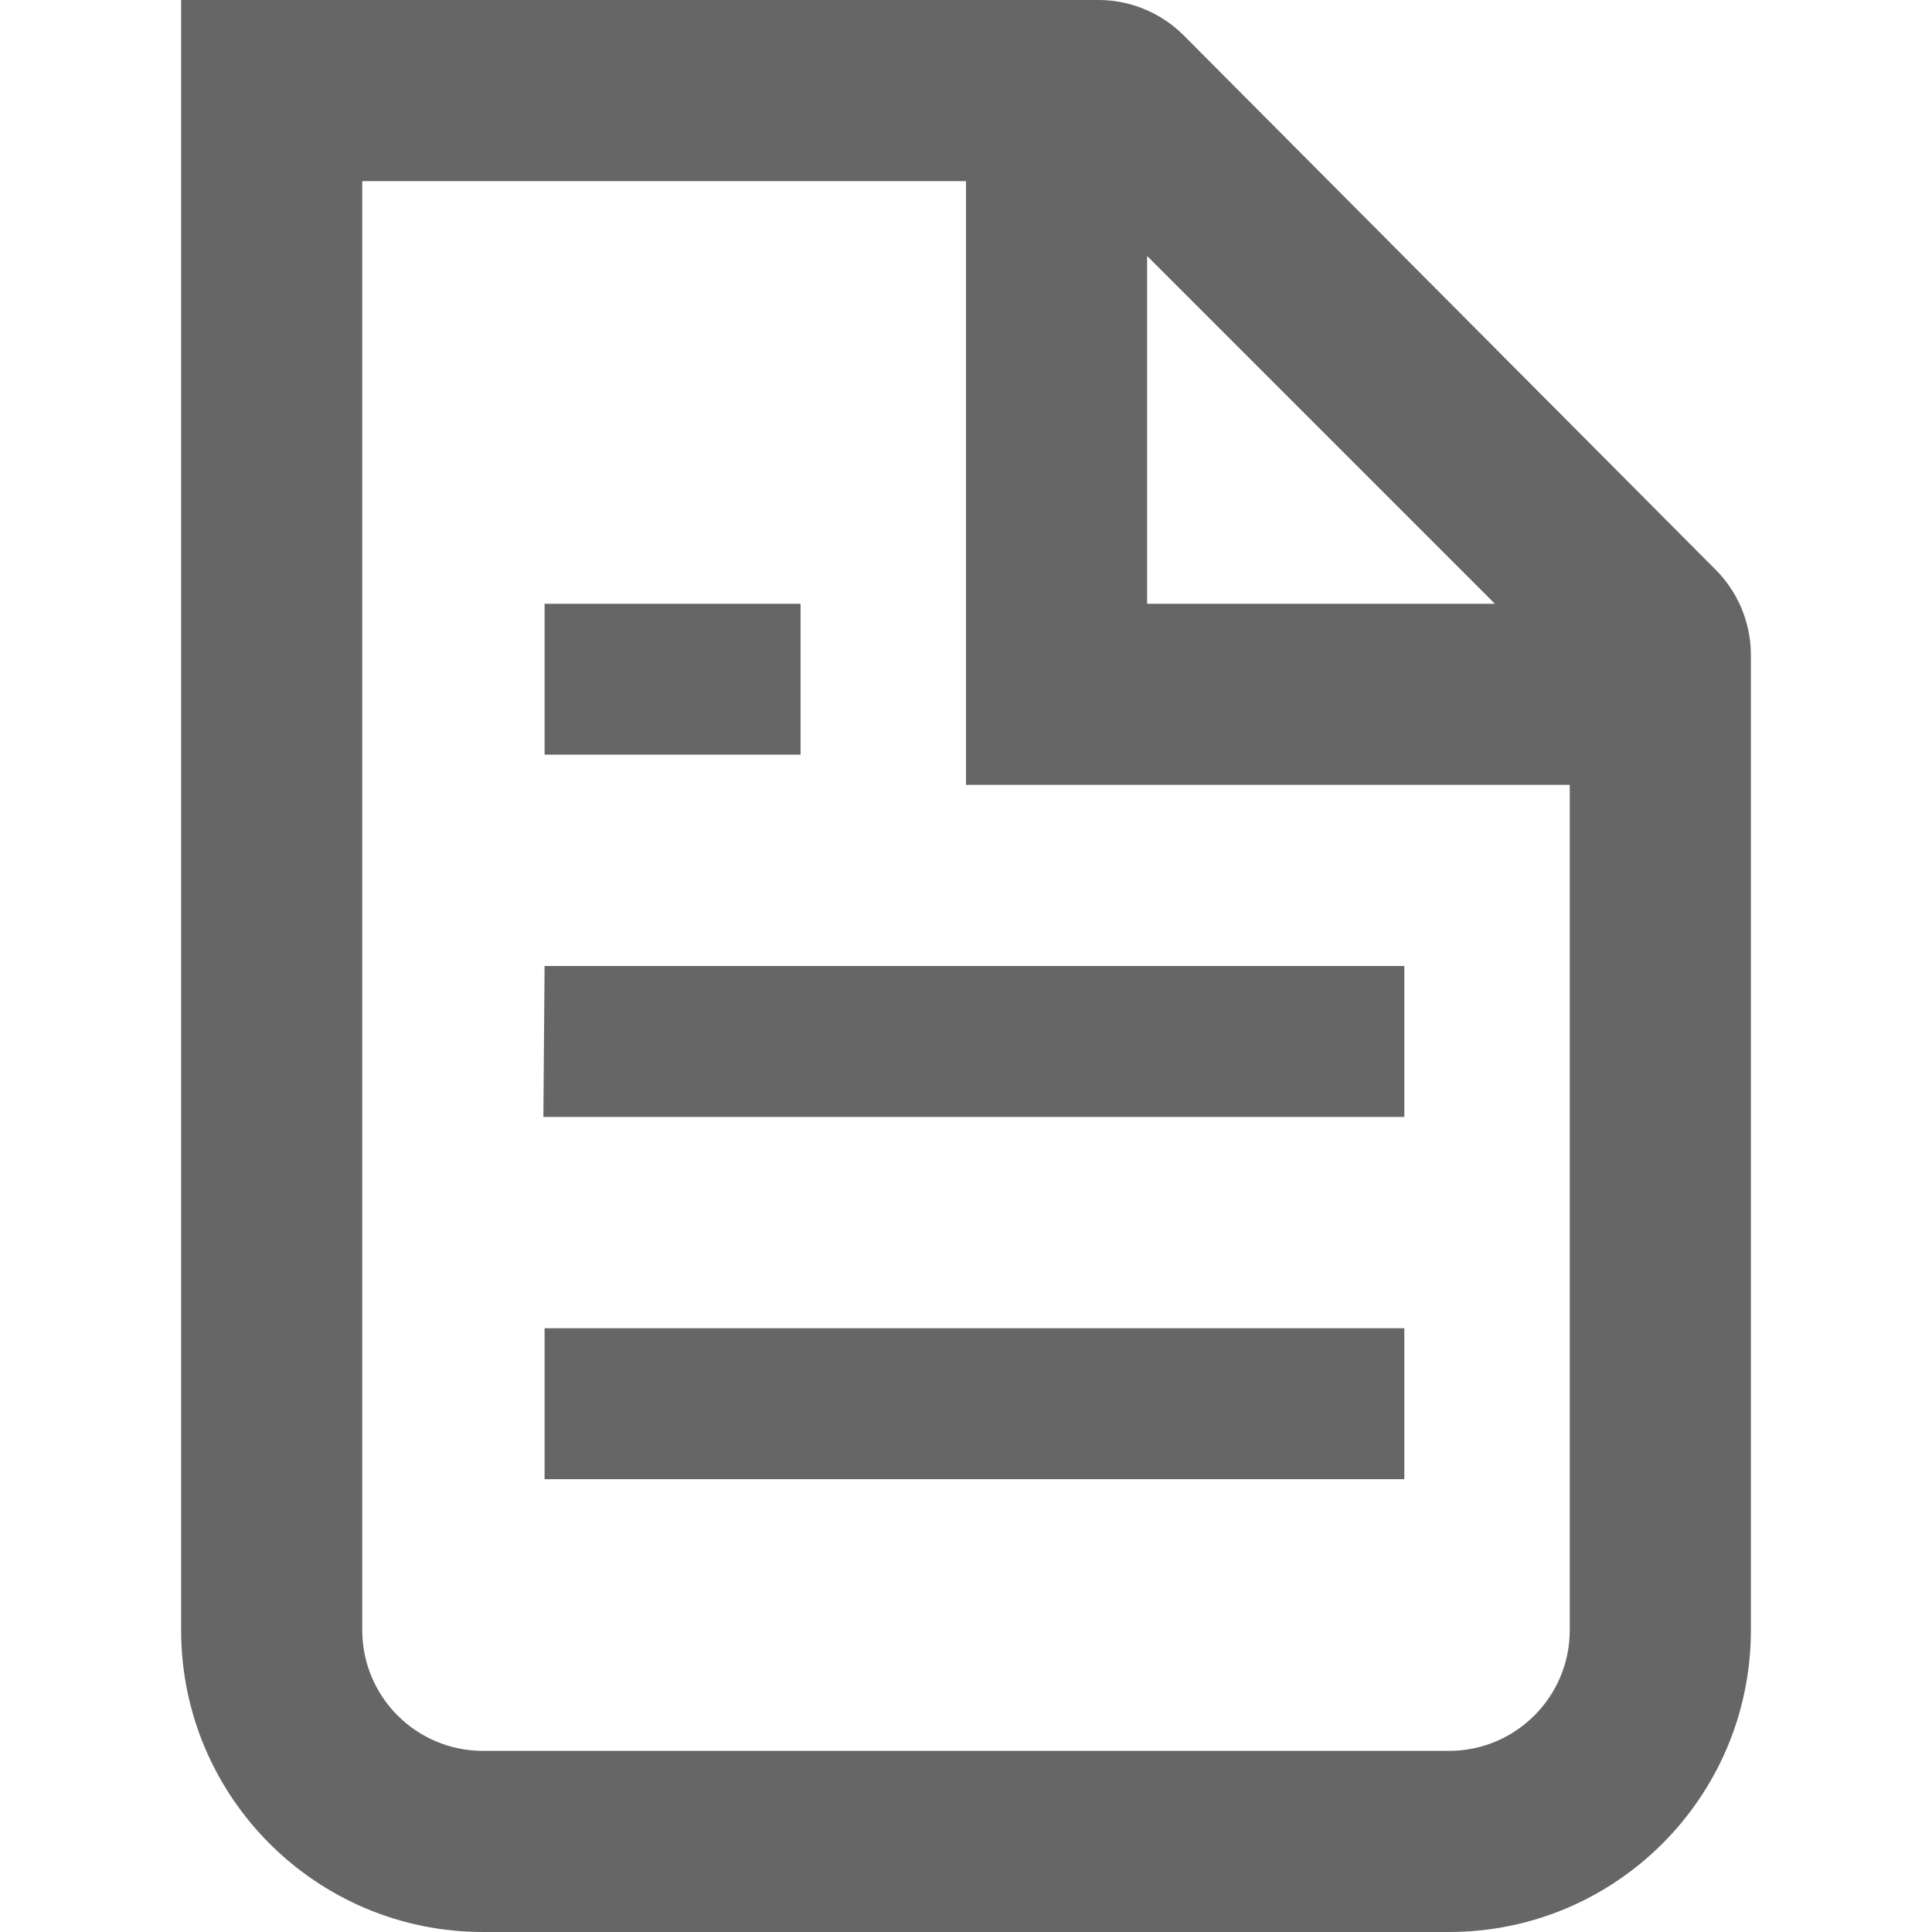
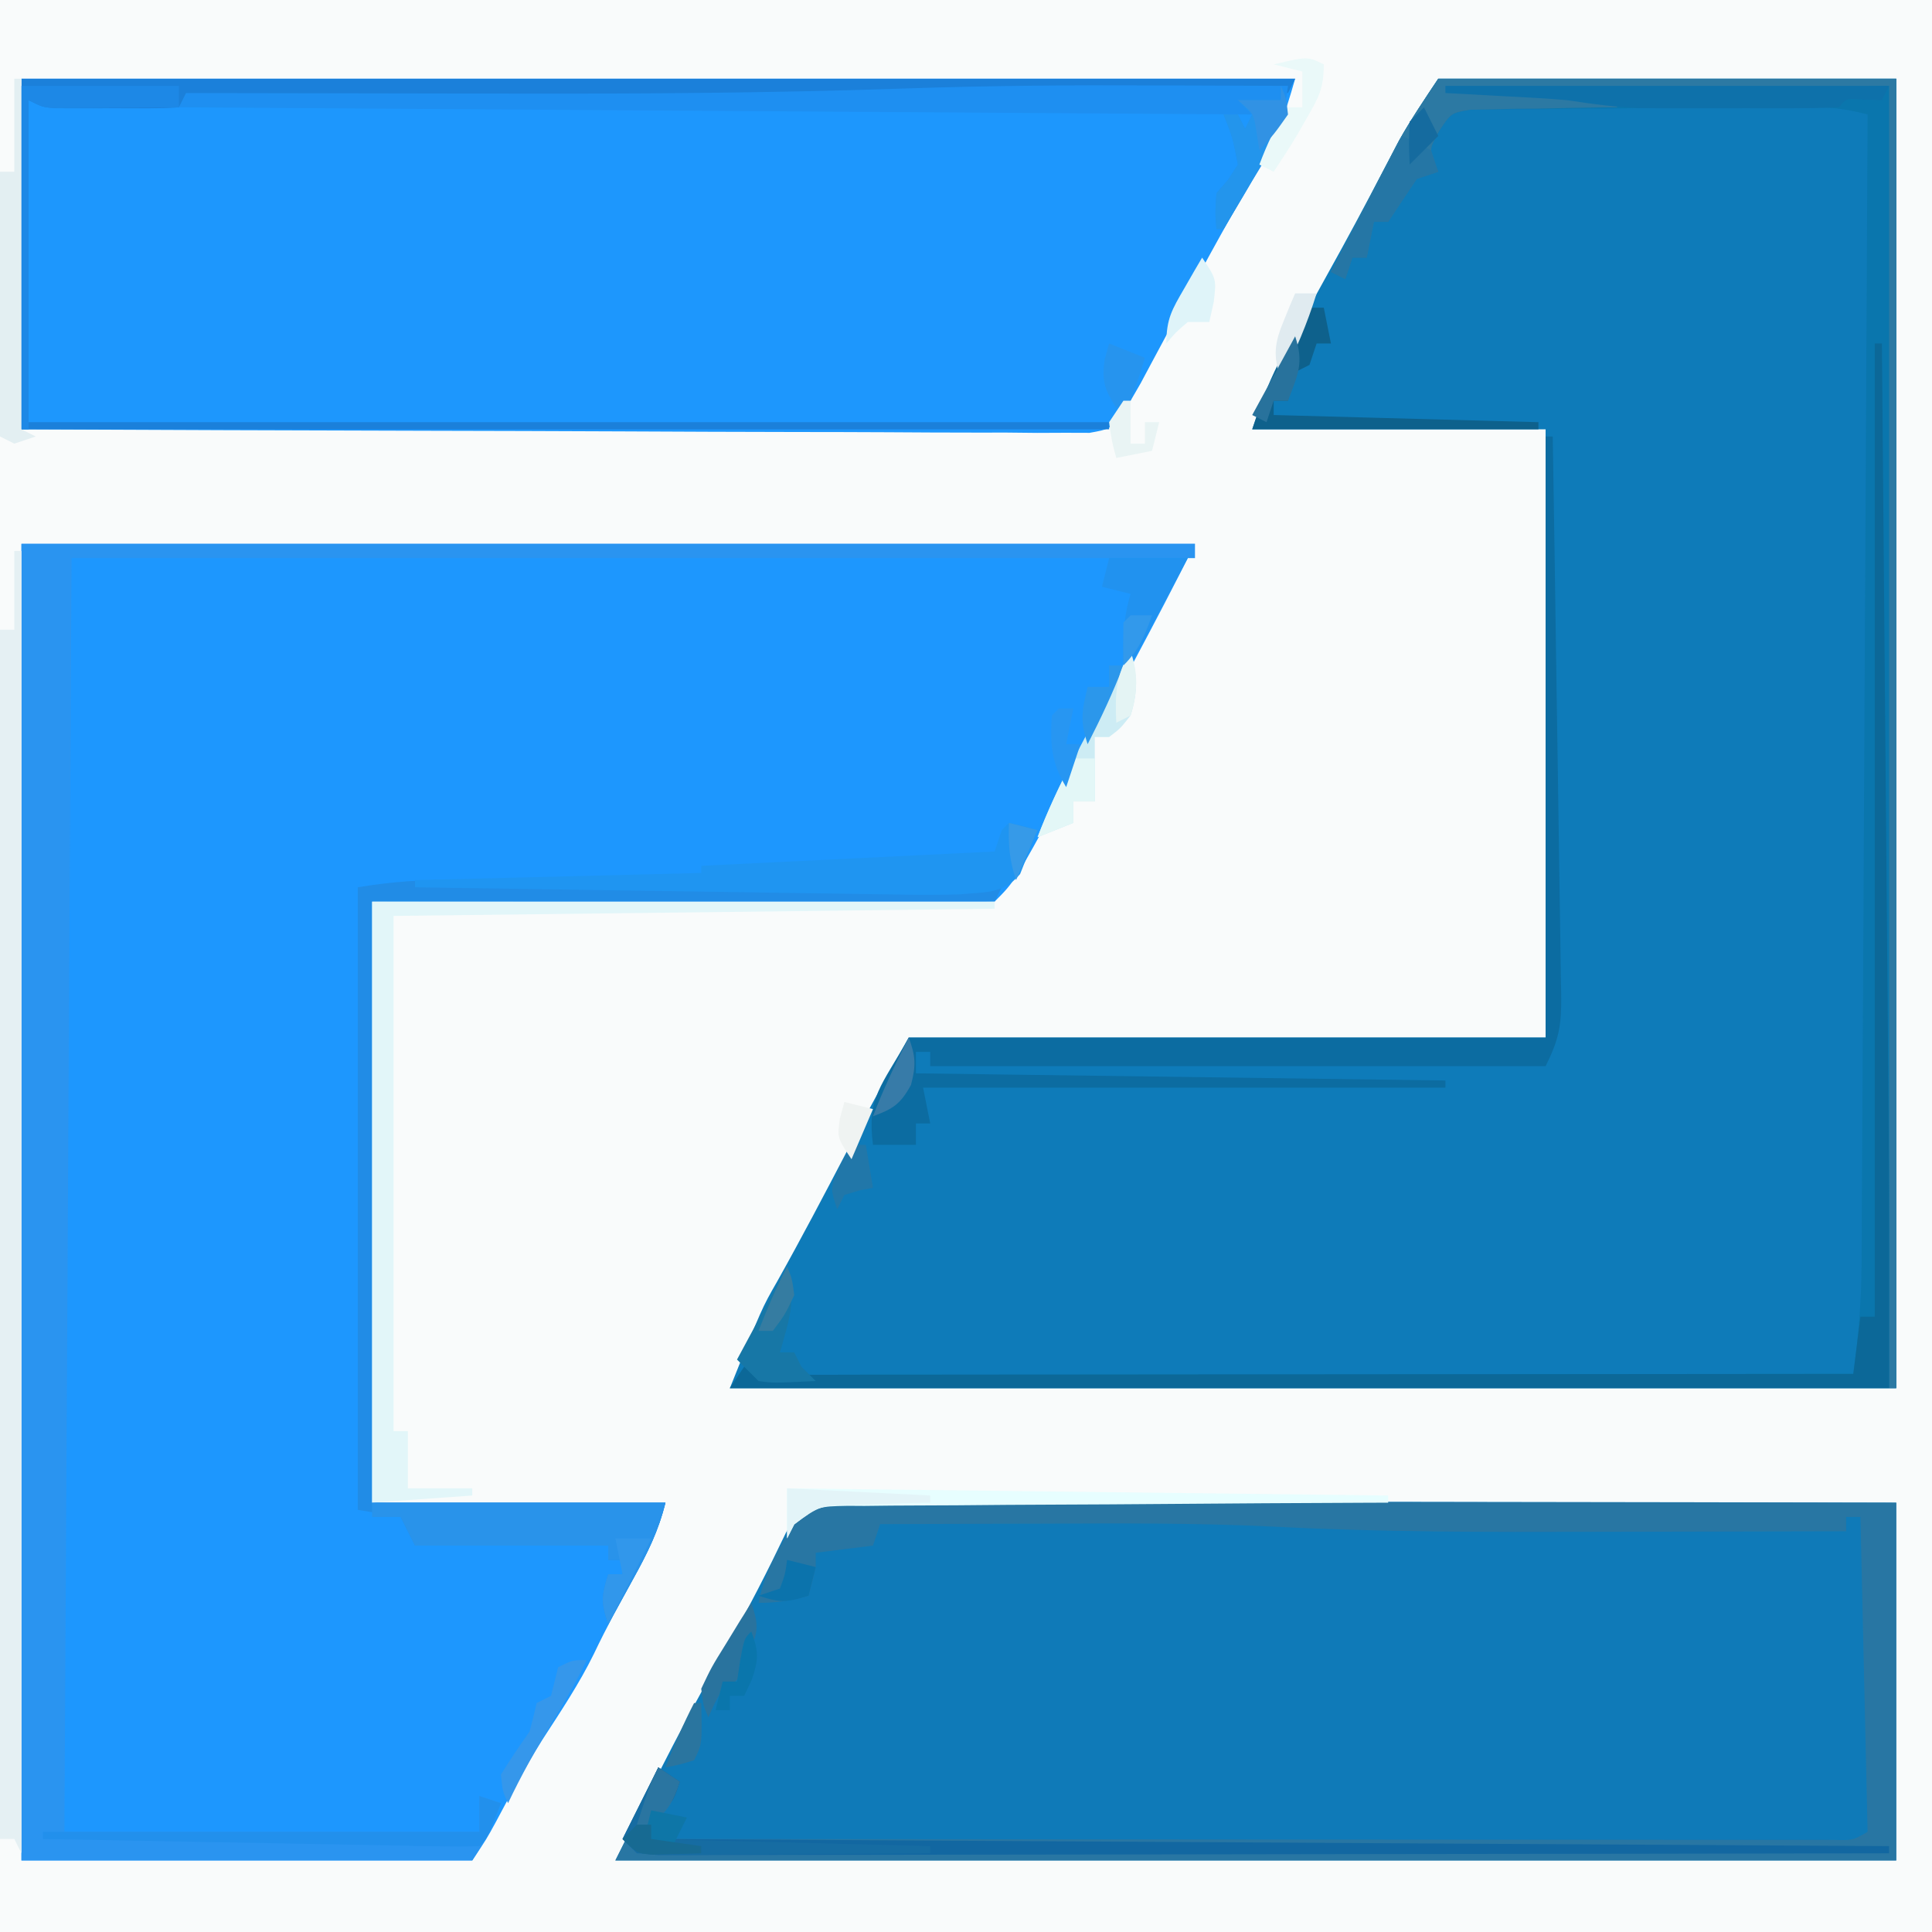
- <svg xmlns="http://www.w3.org/2000/svg" fill="none" viewBox="0 0 16 16">
-   <path d="M14.5 13.5V5.41a1 1 0 0 0-.3-.7L9.8.29A1 1 0 0 0 9.08 0H1.5v13.5A2.5 2.5 0 0 0 4 16h8a2.5 2.5 0 0 0 2.5-2.5m-1.5 0v-7H8v-5H3v12a1 1 0 0 0 1 1h8a1 1 0 0 0 1-1M9.5 5V2.12L12.38 5zM5.13 5h-.62v1.25h2.12V5zm-.62 3h7.12v1.25H4.5zm.62 3h-.62v1.25h7.12V11z" clip-rule="evenodd" fill="#666" fill-rule="evenodd" />
+ <svg xmlns="http://www.w3.org/2000/svg" version="1.1" width="270" height="270">
+   <path d="M0 0 C89.1 0 178.2 0 270 0 C270 89.1 270 178.2 270 270 C180.9 270 91.8 270 0 270 C0 180.9 0 91.8 0 0 Z " fill="#F9FBFB" transform="translate(0,0)" />
+   <path d="M0 0 C54.12 0 108.24 0 164 0 C158.487 11.026 152.566 21.854 146.688 32.688 C146.184 33.619 145.681 34.551 145.163 35.511 C138.798 47.202 138.798 47.202 136 50 C133.292 50.095 130.609 50.126 127.9 50.114 C127.051 50.114 126.203 50.114 125.328 50.114 C122.509 50.113 119.69 50.105 116.871 50.098 C114.922 50.096 112.973 50.094 111.024 50.093 C105.883 50.09 100.742 50.08 95.601 50.069 C89.439 50.057 83.277 50.052 77.114 50.046 C67.743 50.036 58.371 50.017 49 50 C49 77.72 49 105.44 49 134 C62.53 134 76.06 134 90 134 C89.012 137.954 87.651 140.702 85.688 144.25 C83.713 147.84 81.759 151.423 80 155.125 C77.935 159.334 75.356 163.185 72.809 167.113 C70.448 170.881 68.345 174.761 66.262 178.688 C65 181 65 181 63 184 C42.21 184 21.42 184 0 184 C0 123.28 0 62.56 0 0 Z " fill="#1D97FE" transform="translate(3,76)" />
+   <path d="M0 0 C21.12 0 42.24 0 64 0 C64 60.39 64 120.78 64 183 C10.21 183 -43.58 183 -99 183 C-94.528 171.821 -94.528 171.821 -92.375 168.062 C-89.031 162.097 -85.857 156.05 -82.691 149.989 C-82.286 149.216 -81.882 148.444 -81.465 147.648 C-81.11 146.97 -80.756 146.291 -80.39 145.591 C-78.304 141.704 -76.143 137.857 -74 134 C-44.63 134 -15.26 134 15 134 C15 105.95 15 77.9 15 49 C1.47 49 -12.06 49 -26 49 C-24.624 44.872 -23.505 41.81 -21.461 38.129 C-20.719 36.783 -20.719 36.783 -19.963 35.41 C-19.177 34.001 -19.177 34.001 -18.375 32.562 C-17.288 30.595 -16.202 28.628 -15.117 26.66 C-14.586 25.699 -14.054 24.737 -13.507 23.747 C-10.846 18.896 -8.282 13.996 -5.719 9.094 C-3.98 5.964 -1.986 2.979 0 0 Z " fill="#0E7BB9" transform="translate(201,11)" />
+   <path d="M0 0 C1.119 0.002 2.238 0.004 3.391 0.006 C4.673 0.003 5.954 0 7.275 -0.003 C8.703 0.004 10.132 0.012 11.56 0.019 C13.058 0.02 14.556 0.019 16.054 0.018 C20.128 0.018 24.202 0.029 28.276 0.043 C32.531 0.056 36.786 0.057 41.04 0.059 C49.101 0.066 57.162 0.082 65.222 0.102 C74.397 0.124 83.573 0.135 92.748 0.145 C111.625 0.166 130.503 0.203 149.38 0.246 C149.38 16.746 149.38 33.246 149.38 50.246 C90.31 50.246 31.24 50.246 -29.62 50.246 C-28.96 48.926 -28.3 47.606 -27.62 46.246 C-26.814 44.599 -26.814 44.599 -25.991 42.918 C-22.167 35.141 -18.156 27.521 -13.852 19.999 C-10.961 14.925 -8.331 9.774 -5.811 4.504 C-4.21 1.468 -3.5 0.329 0 0 Z " fill="#0F7AB8" transform="translate(115.6199,209.7539)" />
+   <path d="M0 0 C58.74 0 117.48 0 178 0 C176.468 5.364 175.42 8.392 172.688 12.938 C168.052 20.774 163.766 28.791 159.481 36.824 C158.676 38.323 158.676 38.323 157.855 39.852 C157.138 41.195 157.138 41.195 156.407 42.565 C155.943 43.369 155.478 44.172 155 45 C154.602 45.7 154.205 46.401 153.795 47.122 C152 49 152 49 149.257 49.492 C148.139 49.489 147.021 49.485 145.869 49.481 C144.586 49.487 143.303 49.492 141.981 49.498 C140.556 49.484 139.131 49.469 137.706 49.454 C136.208 49.453 134.71 49.454 133.212 49.456 C129.142 49.457 125.073 49.433 121.003 49.406 C116.751 49.381 112.498 49.378 108.246 49.373 C100.193 49.361 92.139 49.328 84.086 49.288 C74.918 49.243 65.75 49.221 56.582 49.201 C37.721 49.159 18.861 49.086 0 49 C0 32.83 0 16.66 0 0 Z " fill="#1D97FD" transform="translate(3,11)" />
+   <path d="M0 0 C54.12 0 108.24 0 164 0 C164 0.66 164 1.32 164 2 C112.19 2 60.38 2 7 2 C6.67 60.74 6.34 119.48 6 180 C25.14 180 44.28 180 64 180 C64 178.35 64 176.7 64 175 C64.99 175.33 65.98 175.66 67 176 C65.875 178.972 64.777 181.334 63 184 C42.21 184 21.42 184 0 184 C0 123.28 0 62.56 0 0 Z " fill="#2A94F0" transform="translate(3,76)" />
+   <path d="M0 0 C21.12 0 42.24 0 64 0 C64 60.39 64 120.78 64 183 C10.21 183 -43.58 183 -99 183 C-98.34 182.01 -97.68 181.02 -97 180 C-96.34 180.33 -95.68 180.66 -95 181 C-92.985 181.094 -90.968 181.122 -88.951 181.12 C-87.016 181.122 -87.016 181.122 -85.042 181.124 C-83.604 181.121 -82.166 181.117 -80.728 181.114 C-79.22 181.113 -77.713 181.113 -76.205 181.114 C-72.104 181.114 -68.003 181.108 -63.902 181.101 C-59.619 181.095 -55.336 181.095 -51.054 181.093 C-42.94 181.09 -34.826 181.082 -26.712 181.072 C-17.477 181.061 -8.241 181.055 0.995 181.05 C19.996 181.04 38.998 181.022 58 181 C58.713 175.845 59.131 170.874 59.158 165.66 C59.163 164.967 59.168 164.274 59.173 163.56 C59.188 161.264 59.197 158.967 59.205 156.67 C59.215 155.014 59.225 153.357 59.235 151.701 C59.262 147.222 59.283 142.744 59.303 138.265 C59.325 133.578 59.353 128.89 59.379 124.203 C59.429 115.335 59.474 106.467 59.517 97.6 C59.567 87.5 59.622 77.401 59.677 67.302 C59.791 46.535 59.898 25.767 60 5 C56.777 4.138 53.982 3.881 50.636 3.899 C49.03 3.905 49.03 3.905 47.391 3.911 C42.524 3.959 37.658 4.009 32.792 4.077 C30.221 4.109 27.649 4.13 25.078 4.141 C21.373 4.156 17.669 4.203 13.965 4.258 C12.812 4.257 11.659 4.256 10.47 4.255 C8.868 4.29 8.868 4.29 7.234 4.325 C6.294 4.334 5.353 4.344 4.384 4.354 C1.772 4.811 1.772 4.811 0.11 7.355 C-1.355 10.032 -1.355 10.032 0 13 C-0.99 13.33 -1.98 13.66 -3 14 C-4.343 15.994 -5.677 17.993 -7 20 C-7.66 20 -8.32 20 -9 20 C-9.495 22.475 -9.495 22.475 -10 25 C-10.66 25 -11.32 25 -12 25 C-12.495 26.485 -12.495 26.485 -13 28 C-13.66 27.67 -14.32 27.34 -15 27 C-13.256 23.622 -11.504 20.248 -9.75 16.875 C-9.259 15.924 -8.768 14.972 -8.262 13.992 C-7.778 13.064 -7.295 12.136 -6.797 11.18 C-6.357 10.331 -5.917 9.483 -5.464 8.609 C-3.801 5.645 -1.885 2.828 0 0 Z " fill="#0A76AD" transform="translate(201,11)" />
+   <path d="M0 0 C1.12 0.001 2.24 0.002 3.394 0.003 C5.314 0.001 5.314 0.001 7.274 -0.001 C8.706 0.002 10.138 0.006 11.57 0.01 C13.067 0.01 14.565 0.01 16.063 0.009 C20.141 0.009 24.219 0.015 28.298 0.022 C32.555 0.028 36.813 0.028 41.07 0.03 C49.138 0.033 57.206 0.041 65.273 0.051 C74.456 0.062 83.638 0.068 92.821 0.073 C111.715 0.083 130.609 0.102 149.503 0.123 C149.503 16.623 149.503 33.123 149.503 50.123 C90.433 50.123 31.363 50.123 -29.497 50.123 C-28.837 48.803 -28.177 47.483 -27.497 46.123 C-26.78 44.543 -26.072 42.96 -25.372 41.373 C-24.842 40.174 -24.842 40.174 -24.302 38.951 C-24.036 38.348 -23.77 37.745 -23.497 37.123 C-22.507 37.783 -21.517 38.443 -20.497 39.123 C-21.497 42.123 -21.497 42.123 -23.497 43.123 C-24.149 45.148 -24.149 45.148 -24.497 47.123 C-2.627 47.146 19.243 47.164 41.113 47.175 C51.267 47.18 61.421 47.187 71.575 47.198 C80.422 47.208 89.27 47.215 98.117 47.217 C102.805 47.218 107.492 47.222 112.179 47.229 C116.586 47.236 120.994 47.238 125.401 47.236 C127.023 47.236 128.644 47.238 130.266 47.242 C132.472 47.247 134.678 47.246 136.885 47.243 C138.74 47.245 138.74 47.245 140.633 47.246 C143.447 47.321 143.447 47.321 145.503 46.123 C145.173 31.603 144.843 17.083 144.503 2.123 C143.843 2.123 143.183 2.123 142.503 2.123 C142.503 2.783 142.503 3.443 142.503 4.123 C134.425 4.147 126.348 4.164 118.27 4.175 C114.516 4.18 110.763 4.187 107.009 4.198 C92.225 4.243 77.478 4.243 62.709 3.482 C51.664 2.934 40.621 3.015 29.566 3.061 C27.406 3.066 25.247 3.07 23.087 3.074 C17.892 3.085 12.698 3.102 7.503 3.123 C7.173 4.113 6.843 5.103 6.503 6.123 C3.863 6.453 1.223 6.783 -1.497 7.123 C-1.497 7.783 -1.497 8.443 -1.497 9.123 C-1.812 10.461 -2.143 11.795 -2.497 13.123 C-4.988 13.81 -6.876 14.123 -9.497 14.123 C-8.84 10.861 -7.638 8.322 -5.997 5.436 C-5.553 4.648 -5.11 3.86 -4.653 3.049 C-2.909 0.143 -2.909 0.143 0 0 Z " fill="#2876A3" transform="translate(115.4969,209.877)" />
+   <path d="M0 0 C58.74 0 117.48 0 178 0 C177.67 0.66 177.34 1.32 177 2 C175.937 1.995 174.874 1.99 173.779 1.984 C154.038 1.896 134.325 1.946 114.592 2.572 C101.898 2.961 89.211 3.04 76.512 3.031 C75.696 3.031 74.88 3.03 74.04 3.03 C65.723 3.023 57.407 3.005 49.09 2.972 C45.952 2.96 42.814 2.952 39.676 2.945 C37.474 2.938 35.272 2.925 33.069 2.912 C31.755 2.909 30.442 2.906 29.088 2.902 C27.932 2.897 26.776 2.892 25.584 2.886 C23.069 2.705 23.069 2.705 22 4 C20.608 4.099 19.212 4.131 17.816 4.133 C16.971 4.134 16.126 4.135 15.256 4.137 C14.367 4.133 13.478 4.129 12.562 4.125 C11.678 4.129 10.793 4.133 9.881 4.137 C9.035 4.135 8.188 4.134 7.316 4.133 C6.148 4.131 6.148 4.131 4.955 4.129 C3 4 3 4 1 3 C1 17.85 1 32.7 1 48 C50.83 48 100.66 48 152 48 C152 48.33 152 48.66 152 49 C101.84 49 51.68 49 0 49 C0 32.83 0 16.66 0 0 Z " fill="#1B80DA" transform="translate(3,11)" />
+   <path d="M0 0 C0.33 0 0.66 0 1 0 C1.177 10.883 1.343 21.766 1.495 32.649 C1.566 37.703 1.64 42.756 1.724 47.81 C1.804 52.685 1.874 57.561 1.938 62.437 C1.964 64.298 1.993 66.16 2.026 68.021 C2.072 70.625 2.105 73.23 2.135 75.835 C2.16 76.992 2.16 76.992 2.185 78.172 C2.218 82.283 1.894 84.212 0 88 C-28.38 88 -56.76 88 -86 88 C-86 87.34 -86 86.68 -86 86 C-86.66 86 -87.32 86 -88 86 C-88 86.99 -88 87.98 -88 89 C-51.37 89.495 -51.37 89.495 -14 90 C-14 90.33 -14 90.66 -14 91 C-38.09 91 -62.18 91 -87 91 C-86.67 92.65 -86.34 94.3 -86 96 C-86.66 96 -87.32 96 -88 96 C-88 96.99 -88 97.98 -88 99 C-89.98 99 -91.96 99 -94 99 C-94.865 92.253 -92.824 90.884 -89 84 C-59.63 84 -30.26 84 0 84 C0 56.28 0 28.56 0 0 Z " fill="#0C6CA1" transform="translate(216,61)" />
+   <path d="M0 0 C0.82 0.01 1.64 0.019 2.485 0.029 C5.18 0.062 7.874 0.102 10.569 0.143 C12.444 0.167 14.318 0.191 16.193 0.214 C21.115 0.277 26.037 0.346 30.959 0.417 C35.987 0.487 41.014 0.552 46.042 0.617 C55.897 0.746 65.753 0.882 75.608 1.022 C75.278 1.682 74.948 2.342 74.608 3.022 C45.898 3.022 17.188 3.022 -12.392 3.022 C-12.392 30.742 -12.392 58.462 -12.392 87.022 C1.138 87.022 14.668 87.022 28.608 87.022 C27.606 91.028 26.025 94.204 24.045 97.772 C23.716 98.374 23.387 98.976 23.047 99.596 C22.238 101.073 21.424 102.548 20.608 104.022 C19.563 100.888 19.674 100.032 20.608 97.022 C21.268 97.022 21.928 97.022 22.608 97.022 C22.608 96.362 22.608 95.702 22.608 95.022 C21.948 95.022 21.288 95.022 20.608 95.022 C20.608 94.362 20.608 93.702 20.608 93.022 C11.698 93.022 2.788 93.022 -6.392 93.022 C-7.052 91.702 -7.712 90.382 -8.392 89.022 C-10.372 88.692 -12.352 88.362 -14.392 88.022 C-14.392 59.312 -14.392 30.602 -14.392 1.022 C-9.434 0.195 -4.973 -0.084 0 0 Z " fill="#218CE6" transform="translate(64.39209,122.9783)" />
+   <path d="M0 0 C0.33 0 0.66 0 1 0 C1 60.06 1 120.12 1 182 C0.67 181.34 0.34 180.68 0 180 C-0.66 180 -1.32 180 -2 180 C-2 124.23 -2 68.46 -2 11 C-1.34 11 -0.68 11 0 11 C0 7.37 0 3.74 0 0 Z " fill="#E5F0F3" transform="translate(2,77)" />
+   <path d="M0 0 C21.12 0 42.24 0 64 0 C64 60.39 64 120.78 64 183 C63.67 183 63.34 183 63 183 C63 122.94 63 62.88 63 1 C48.15 1.33 33.3 1.66 18 2 C20.31 2.33 22.62 2.66 25 3 C25 3.33 25 3.66 25 4 C24.319 4.004 23.638 4.008 22.936 4.012 C19.852 4.045 16.771 4.116 13.688 4.188 C12.616 4.193 11.544 4.199 10.439 4.205 C9.411 4.234 8.383 4.263 7.324 4.293 C6.376 4.309 5.428 4.324 4.452 4.341 C1.778 4.801 1.778 4.801 0.105 7.357 C-1.354 10.033 -1.354 10.033 0 13 C-0.99 13.33 -1.98 13.66 -3 14 C-4.343 15.994 -5.677 17.993 -7 20 C-7.66 20 -8.32 20 -9 20 C-9.33 21.65 -9.66 23.3 -10 25 C-10.66 25 -11.32 25 -12 25 C-12.33 25.99 -12.66 26.98 -13 28 C-13.66 27.67 -14.32 27.34 -15 27 C-13.256 23.622 -11.504 20.248 -9.75 16.875 C-9.259 15.924 -8.768 14.972 -8.262 13.992 C-7.778 13.064 -7.295 12.136 -6.797 11.18 C-6.357 10.331 -5.917 9.483 -5.464 8.609 C-3.801 5.645 -1.885 2.828 0 0 Z " fill="#2C79A3" transform="translate(201,11)" />
+   <path d="M0 0 C1.873 0.005 3.746 0.01 5.619 0.014 C10.059 0.024 14.498 0.041 18.938 0.062 C18.441 3.642 17.943 6.592 16.09 9.711 C15.732 10.323 15.374 10.936 15.006 11.566 C14.633 12.184 14.259 12.801 13.875 13.438 C13.309 14.398 13.309 14.398 12.732 15.379 C11.809 16.945 10.874 18.504 9.938 20.062 C9.607 20.062 9.277 20.062 8.938 20.062 C8.75 17.812 8.75 17.812 8.938 15.062 C9.474 14.444 10.01 13.825 10.562 13.188 C11.016 12.486 11.47 11.785 11.938 11.062 C11.222 7.35 11.222 7.35 9.938 4.062 C10.598 4.062 11.258 4.062 11.938 4.062 C12.268 4.723 12.598 5.383 12.938 6.062 C13.268 5.402 13.598 4.742 13.938 4.062 C-35.562 3.732 -85.062 3.402 -136.062 3.062 C-135.732 2.402 -135.403 1.742 -135.062 1.062 C-134.146 1.065 -133.23 1.067 -132.285 1.069 C-123.481 1.09 -114.676 1.105 -105.871 1.114 C-101.349 1.119 -96.827 1.126 -92.304 1.138 C-72.967 1.186 -53.661 1.091 -34.334 0.422 C-22.885 0.03 -11.455 -0.056 0 0 Z " fill="#1E8FF1" transform="translate(161.0625,11.9375)" />
+   <path d="M0 0 C0.33 0 0.66 0 1 0 C1.132 15.049 1.262 30.099 1.391 45.148 C1.451 52.139 1.511 59.13 1.573 66.121 C1.632 72.89 1.69 79.659 1.748 86.429 C1.77 88.988 1.792 91.548 1.815 94.107 C1.847 97.742 1.878 101.376 1.908 105.011 C1.918 106.027 1.927 107.042 1.937 108.089 C2.039 120.726 2 133.361 2 146 C-51.46 146 -104.92 146 -160 146 C-159.34 145.01 -158.68 144.02 -158 143 C-157.34 143.33 -156.68 143.66 -156 144 C-153.985 144.094 -151.968 144.122 -149.951 144.12 C-148.016 144.122 -148.016 144.122 -146.042 144.124 C-144.604 144.121 -143.166 144.117 -141.728 144.114 C-140.22 144.113 -138.713 144.113 -137.205 144.114 C-133.104 144.114 -129.003 144.108 -124.902 144.101 C-120.619 144.095 -116.336 144.095 -112.054 144.093 C-103.94 144.09 -95.826 144.082 -87.712 144.072 C-78.477 144.061 -69.241 144.055 -60.005 144.05 C-41.004 144.04 -22.002 144.022 -3 144 C-2.67 141.36 -2.34 138.72 -2 136 C-1.34 136 -0.68 136 0 136 C0 91.12 0 46.24 0 0 Z " fill="#0C6898" transform="translate(262,48)" />
+   <path d="M0 0 C28.71 0 57.42 0 87 0 C87 0.33 87 0.66 87 1 C45.42 1.495 45.42 1.495 3 2 C3 25.76 3 49.52 3 74 C3.66 74 4.32 74 5 74 C5 76.64 5 79.28 5 82 C7.97 82 10.94 82 14 82 C14 82.33 14 82.66 14 83 C9.38 83.33 4.76 83.66 0 84 C0 56.28 0 28.56 0 0 Z " fill="#E2F6F9" transform="translate(52,126)" />
+   <path d="M0 0 C13.53 0 27.06 0 41 0 C39.998 4.006 38.418 7.182 36.438 10.75 C36.108 11.352 35.779 11.954 35.439 12.574 C34.63 14.052 33.816 15.526 33 17 C31.956 13.867 32.066 13.01 33 10 C33.66 10 34.32 10 35 10 C35 9.34 35 8.68 35 8 C34.34 8 33.68 8 33 8 C33 7.34 33 6.68 33 6 C24.09 6 15.18 6 6 6 C5.34 4.68 4.68 3.36 4 2 C2.68 2 1.36 2 0 2 C0 1.34 0 0.68 0 0 Z " fill="#2993EA" transform="translate(52,210)" />
+   <path d="M0 0 C2.062 0.438 2.062 0.438 4 1 C3.514 2.326 2.984 3.636 2.438 4.938 C2.147 5.668 1.857 6.399 1.559 7.152 C-0.847 10.005 -3.361 9.639 -7 10 C-9.603 10.057 -12.171 10.071 -14.771 10.022 C-15.514 10.012 -16.256 10.003 -17.021 9.993 C-19.45 9.96 -21.879 9.919 -24.309 9.879 C-26.003 9.855 -27.696 9.831 -29.39 9.807 C-33.831 9.745 -38.271 9.676 -42.711 9.605 C-47.25 9.534 -51.788 9.47 -56.326 9.404 C-65.218 9.276 -74.109 9.14 -83 9 C-83 8.67 -83 8.34 -83 8 C-69.8 7.67 -56.6 7.34 -43 7 C-43 6.67 -43 6.34 -43 6 C-22.705 5.01 -22.705 5.01 -2 4 C-1.67 3.01 -1.34 2.02 -1 1 C-0.67 0.67 -0.34 0.34 0 0 Z " fill="#1F95F1" transform="translate(141,115)" />
+   <path d="M0 0 C0.99 0.66 1.98 1.32 3 2 C2 5 2 5 0 6 C-0.33 7.32 -0.66 8.64 -1 10 C56.09 10.33 113.18 10.66 172 11 C172 11.33 172 11.66 172 12 C149.217 12.047 126.435 12.082 103.652 12.104 C93.074 12.114 82.497 12.128 71.919 12.151 C62.702 12.171 53.486 12.184 44.269 12.188 C39.386 12.191 34.503 12.197 29.621 12.211 C25.029 12.225 20.438 12.229 15.846 12.226 C14.157 12.227 12.468 12.231 10.779 12.238 C8.481 12.248 6.183 12.246 3.884 12.241 C2.596 12.242 1.307 12.244 -0.021 12.246 C-3 12 -3 12 -5 10 C-3.35 6.7 -1.7 3.4 0 0 Z " fill="#1267A1" transform="translate(92,247)" />
+   <path d="M0 0 C20.46 0 40.92 0 62 0 C61.67 0.66 61.34 1.32 61 2 C59.793 1.969 59.793 1.969 58.562 1.938 C56.066 1.704 56.066 1.704 55 3 C52.791 3.1 50.579 3.131 48.367 3.133 C47.362 3.134 47.362 3.134 46.337 3.136 C44.913 3.136 43.489 3.135 42.064 3.13 C39.905 3.125 37.746 3.13 35.586 3.137 C34.201 3.136 32.815 3.135 31.43 3.133 C30.174 3.132 28.918 3.131 27.625 3.129 C24.013 3 20.569 2.551 17 2 C15.534 1.872 14.067 1.763 12.598 1.684 C11.853 1.642 11.109 1.6 10.342 1.557 C9.59 1.517 8.837 1.478 8.062 1.438 C7.283 1.394 6.504 1.351 5.701 1.307 C3.801 1.202 1.9 1.1 0 1 C0 0.67 0 0.34 0 0 Z " fill="#0E71AA" transform="translate(202,12)" />
+   <path d="M0 0 C0.33 0 0.66 0 1 0 C1 16.17 1 32.34 1 49 C1.66 49.33 2.32 49.66 3 50 C1.515 50.495 1.515 50.495 0 51 C-0.66 50.67 -1.32 50.34 -2 50 C-2 37.79 -2 25.58 -2 13 C-1.34 13 -0.68 13 0 13 C0 8.71 0 4.42 0 0 Z " fill="#E3EFF2" transform="translate(2,11)" />
+   <path d="M0 0 C7.26 0 14.52 0 22 0 C22 0.99 22 1.98 22 3 C18.875 3.029 15.75 3.047 12.625 3.062 C11.736 3.071 10.846 3.079 9.93 3.088 C8.654 3.093 8.654 3.093 7.352 3.098 C6.173 3.106 6.173 3.106 4.971 3.114 C3 3 3 3 1 2 C1 17.18 1 32.36 1 48 C0.67 48 0.34 48 0 48 C0 32.16 0 16.32 0 0 Z " fill="#1D88E6" transform="translate(3,12)" />
+   <path d="M0 0 C27.72 0.33 55.44 0.66 84 1 C84 1.33 84 1.66 84 2 C82.992 2.004 81.984 2.007 80.945 2.011 C71.454 2.048 61.963 2.106 52.472 2.184 C47.593 2.223 42.713 2.256 37.833 2.271 C33.126 2.286 28.419 2.32 23.711 2.368 C21.914 2.383 20.116 2.391 18.318 2.392 C15.804 2.394 13.29 2.421 10.776 2.454 C10.029 2.449 9.283 2.444 8.514 2.439 C4.279 2.522 4.279 2.522 1.014 5.034 C0.679 5.683 0.345 6.332 0 7 C0 4.69 0 2.38 0 0 Z " fill="#E7FEFF" transform="translate(110,208)" />
+   <path d="M0 0 C0.66 0 1.32 0 2 0 C2.33 1.65 2.66 3.3 3 5 C2.34 5 1.68 5 1 5 C0.67 5.99 0.34 6.98 0 8 C-0.99 8.495 -0.99 8.495 -2 9 C-2.652 11.025 -2.652 11.025 -3 13 C-3.66 13 -4.32 13 -5 13 C-5 13.66 -5 14.32 -5 15 C13.315 15.495 13.315 15.495 32 16 C32 16.33 32 16.66 32 17 C18.8 17 5.6 17 -8 17 C-6.511 12.533 -5.131 9.146 -2.875 5.125 C-2.067 3.675 -2.067 3.675 -1.242 2.195 C-0.832 1.471 -0.422 0.746 0 0 Z " fill="#0E618C" transform="translate(183,43)" />
+   <path d="M0 0 C0.99 0.33 1.98 0.66 3 1 C1.125 5.875 1.125 5.875 0 7 C-1.903 7.064 -3.809 7.057 -5.713 7.022 C-6.934 7.002 -8.156 6.982 -9.414 6.961 C-10.756 6.934 -12.099 6.906 -13.441 6.879 C-14.808 6.855 -16.174 6.831 -17.54 6.807 C-21.142 6.744 -24.744 6.675 -28.346 6.605 C-32.019 6.535 -35.692 6.47 -39.365 6.404 C-46.577 6.275 -53.788 6.14 -61 6 C-61 5.67 -61 5.34 -61 5 C-40.87 5 -20.74 5 0 5 C0 3.35 0 1.7 0 0 Z " fill="#2290EC" transform="translate(67,251)" />
+   <path d="M0 0 C0.954 3.404 1.056 5.57 0 9 C-1.438 10.812 -1.438 10.812 -3 12 C-3.66 12 -4.32 12 -5 12 C-5 14.97 -5 17.94 -5 21 C-5.99 21 -6.98 21 -8 21 C-8 21.99 -8 22.98 -8 24 C-9.65 24.66 -11.3 25.32 -13 26 C-11.662 22.513 -10.141 19.221 -8.398 15.918 C-7.909 14.987 -7.419 14.055 -6.914 13.096 C-6.406 12.136 -5.898 11.176 -5.375 10.188 C-4.859 9.208 -4.344 8.229 -3.812 7.221 C-2.544 4.813 -1.273 2.406 0 0 Z " fill="#CDECF4" transform="translate(158,91)" />
+   <path d="M0 0 C3.63 0 7.26 0 11 0 C8.36 4.95 5.72 9.9 3 15 C2.67 15 2.34 15 2 15 C1.92 11.478 1.96 8.38 3 5 C1.68 4.67 0.36 4.34 -1 4 C-0.67 2.68 -0.34 1.36 0 0 Z " fill="#2192EF" transform="translate(155,78)" />
+   <path d="M0 0 C0.99 0.66 1.98 1.32 3 2 C2 5 2 5 0 6 C-0.33 7.32 -0.66 8.64 -1 10 C18.305 10.495 18.305 10.495 38 11 C38 11.33 38 11.66 38 12 C32.198 12.049 26.395 12.086 20.593 12.11 C18.618 12.12 16.643 12.134 14.668 12.151 C11.833 12.175 8.999 12.186 6.164 12.195 C5.278 12.206 4.391 12.216 3.478 12.227 C1.317 12.227 -0.843 12.123 -3 12 C-3.66 11.34 -4.32 10.68 -5 10 C-3.35 6.7 -1.7 3.4 0 0 Z " fill="#166CA2" transform="translate(92,247)" />
+   <path d="M0 0 C1.32 0.66 2.64 1.32 4 2 C4.33 2.99 4.66 3.98 5 5 C4.01 5.33 3.02 5.66 2 6 C0.657 7.994 -0.677 9.993 -2 12 C-2.66 12 -3.32 12 -4 12 C-4.33 13.65 -4.66 15.3 -5 17 C-5.66 17 -6.32 17 -7 17 C-7.33 17.99 -7.66 18.98 -8 20 C-8.66 19.67 -9.32 19.34 -10 19 C-6.7 12.73 -3.4 6.46 0 0 Z " fill="#2576A5" transform="translate(196,19)" />
+   <path d="M0 0 C1.241 4.966 0.373 7.155 -1 12 C-0.34 12 0.32 12 1 12 C1.33 12.66 1.66 13.32 2 14 C2.66 14.66 3.32 15.32 4 16 C-1.957 16.293 -1.957 16.293 -4 16 C-4.99 15.01 -5.98 14.02 -7 13 C-3.535 6.565 -3.535 6.565 0 0 Z " fill="#1777A6" transform="translate(110,177)" />
+   <path d="M0 0 C0.822 2.341 1.163 3.559 0.287 5.923 C-0.095 6.572 -0.477 7.222 -0.871 7.891 C-1.28 8.6 -1.69 9.309 -2.111 10.039 C-2.549 10.769 -2.987 11.498 -3.438 12.25 C-3.871 12.995 -4.305 13.74 -4.752 14.508 C-5.824 16.345 -6.91 18.173 -8 20 C-8.33 20 -8.66 20 -9 20 C-9.188 17.75 -9.188 17.75 -9 15 C-8.464 14.381 -7.928 13.762 -7.375 13.125 C-6.694 12.073 -6.694 12.073 -6 11 C-6.715 7.287 -6.715 7.287 -8 4 C-7.34 4 -6.68 4 -6 4 C-5.67 4.66 -5.34 5.32 -5 6 C-4.67 5.34 -4.34 4.68 -4 4 C-4.66 3.34 -5.32 2.68 -6 2 C-4.02 2 -2.04 2 0 2 C0 1.34 0 0.68 0 0 Z " fill="#2395EC" transform="translate(179,12)" />
+   <path d="M0 0 C-1.48 3.073 -3.157 5.966 -4.938 8.875 C-7.142 12.518 -9.178 16.153 -11 20 C-11.75 18.375 -11.75 18.375 -12 16 C-10.726 13.962 -9.389 11.961 -8 10 C-7.641 8.673 -7.298 7.342 -7 6 C-6.34 5.67 -5.68 5.34 -5 5 C-4.835 4.34 -4.67 3.68 -4.5 3 C-4.335 2.34 -4.17 1.68 -4 1 C-2 0 -2 0 0 0 Z " fill="#3597EB" transform="translate(82,232)" />
+   <path d="M0 0 C0 3.389 -0.708 4.609 -2.375 7.5 C-2.816 8.273 -3.257 9.047 -3.711 9.844 C-4.757 11.594 -5.869 13.304 -7 15 C-7.66 14.67 -8.32 14.34 -9 14 C-7.875 11.028 -6.777 8.666 -5 6 C-4.34 6 -3.68 6 -3 6 C-3 4.35 -3 2.7 -3 1 C-4.32 0.67 -5.64 0.34 -7 0 C-2.25 -1.125 -2.25 -1.125 0 0 Z " fill="#EAF9F9" transform="translate(185,9)" />
+   <path d="M0 0 C2 3 2 3 1.625 6.188 C1.419 7.116 1.212 8.044 1 9 C0.01 9 -0.98 9 -2 9 C-3.688 10.438 -3.688 10.438 -5 12 C-5 8.556 -4.204 7.252 -2.5 4.312 C-2.036 3.504 -1.572 2.696 -1.094 1.863 C-0.733 1.248 -0.372 0.634 0 0 Z " fill="#DFF4F9" transform="translate(168,36)" />
+   <path d="M0 0 C0.99 0 1.98 0 3 0 C3 1.98 3 3.96 3 6 C2.01 6 1.02 6 0 6 C0 6.99 0 7.98 0 9 C-1.65 9.66 -3.3 10.32 -5 11 C-3.55 7.209 -1.848 3.613 0 0 Z " fill="#E3F7F7" transform="translate(150,106)" />
+   <path d="M0 0 C1.118 3.355 0.915 3.971 -0.312 7.125 C-0.709 8.181 -0.709 8.181 -1.113 9.258 C-2 11 -2 11 -4 12 C-5.134 14.017 -5.134 14.017 -6 16 C-6.715 14.391 -6.715 14.391 -7 12 C-5.566 8.984 -5.566 8.984 -3.562 5.75 C-2.904 4.672 -2.245 3.595 -1.566 2.484 C-1.049 1.665 -0.533 0.845 0 0 Z " fill="#29739E" transform="translate(105,224)" />
+   <path d="M0 0 C2.475 0.99 2.475 0.99 5 2 C4.398 4.02 3.727 6.021 3 8 C2.01 8.495 2.01 8.495 1 9 C-0.619 6.428 -1.044 5.323 -0.625 2.25 C-0.419 1.508 -0.212 0.765 0 0 Z " fill="#2694EE" transform="translate(155,48)" />
+   <path d="M0 0 C6.6 0.33 13.2 0.66 20 1 C20 1.33 20 1.66 20 2 C18.211 2.039 18.211 2.039 16.387 2.078 C14.82 2.134 13.254 2.192 11.688 2.25 C10.902 2.264 10.116 2.278 9.307 2.293 C4.622 2.384 4.622 2.384 0.957 5.047 C0.641 5.691 0.325 6.336 0 7 C0 4.69 0 2.38 0 0 Z " fill="#E3F4F8" transform="translate(110,208)" />
+   <path d="M0 0 C1.65 0 3.3 0 5 0 C3.02 3.96 1.04 7.92 -1 12 C-2.044 8.867 -1.934 8.01 -1 5 C-0.34 5 0.32 5 1 5 C0.67 3.35 0.34 1.7 0 0 Z " fill="#3197EB" transform="translate(86,215)" />
+   <path d="M0 0 C1.32 0.33 2.64 0.66 4 1 C3.67 2.32 3.34 3.64 3 5 C-0.01 5.934 -0.867 6.044 -4 5 C-3.01 4.67 -2.02 4.34 -1 4 C-0.267 1.985 -0.267 1.985 0 0 Z " fill="#0B73AC" transform="translate(110,218)" />
+   <path d="M0 0 C0.66 0 1.32 0 2 0 C2.33 1.98 2.66 3.96 3 6 C2.361 6.124 1.721 6.247 1.062 6.375 C0.042 6.684 0.042 6.684 -1 7 C-1.33 7.66 -1.66 8.32 -2 9 C-3 6 -3 6 -1.562 2.812 C-1.047 1.884 -0.531 0.956 0 0 Z " fill="#2177A9" transform="translate(119,160)" />
+   <path d="M0 0 C0.33 0 0.66 0 1 0 C1 1.98 1 3.96 1 6 C1.66 6 2.32 6 3 6 C3 5.01 3 4.02 3 3 C3.66 3 4.32 3 5 3 C4.67 4.32 4.34 5.64 4 7 C2.35 7.33 0.7 7.66 -1 8 C-1.625 5.688 -1.625 5.688 -2 3 C-1.34 2.01 -0.68 1.02 0 0 Z " fill="#E9F4F4" transform="translate(157,56)" />
+   <path d="M0 0 C0.99 0 1.98 0 3 0 C1.689 4.234 0.056 8.074 -2 12 C-3.124 8.696 -2.896 6.949 -1.562 3.75 C-1.275 3.044 -0.988 2.337 -0.691 1.609 C-0.463 1.078 -0.235 0.547 0 0 Z " fill="#E0EBF0" transform="translate(181,41)" />
+   <path d="M0 0 C0.966 2.608 1.028 3.894 0.312 6.625 C-1.166 9.301 -2.178 9.965 -5 11 C-3.55 7.209 -1.848 3.613 0 0 Z " fill="#377BA8" transform="translate(127,145)" />
+   <path d="M0 0 C0.66 0 1.32 0 2 0 C1.67 1.65 1.34 3.3 1 5 C1.66 5 2.32 5 3 5 C2.34 6.98 1.68 8.96 1 11 C-1.09 7.604 -1.263 4.948 -1 1 C-0.67 0.67 -0.34 0.34 0 0 Z " fill="#2796F2" transform="translate(148,99)" />
+   <path d="M0 0 C1.033 2.788 1.045 3.868 0.062 6.75 C-0.288 7.492 -0.639 8.235 -1 9 C-1.66 9 -2.32 9 -3 9 C-3 9.66 -3 10.32 -3 11 C-3.66 11 -4.32 11 -5 11 C-4.67 9.68 -4.34 8.36 -4 7 C-3.34 7 -2.68 7 -2 7 C-1.856 6.031 -1.711 5.061 -1.562 4.062 C-1 1 -1 1 0 0 Z " fill="#0A76AC" transform="translate(105,228)" />
+   <path d="M0 0 C0.66 0 1.32 0 2 0 C0.55 3.791 -1.152 7.387 -3 11 C-4.097 7.71 -3.8 6.287 -3 3 C-2.01 3 -1.02 3 0 3 C0 2.01 0 1.02 0 0 Z " fill="#2B97EB" transform="translate(155,93)" />
+   <path d="M0 0 C0.75 1.688 0.75 1.688 1 4 C-0.938 6.75 -0.938 6.75 -3 9 C-3.186 7.824 -3.186 7.824 -3.375 6.625 C-3.791 3.859 -3.791 3.859 -6 2 C-4.02 2 -2.04 2 0 2 C0 1.34 0 0.68 0 0 Z " fill="#3192E4" transform="translate(179,12)" />
+   <path d="M0 0 C0.99 0.66 1.98 1.32 3 2 C2.001 4.997 1.349 6.027 -1 8 C-1.66 8 -2.32 8 -3 8 C-1.125 2.25 -1.125 2.25 0 0 Z " fill="#2A75A1" transform="translate(92,247)" />
+   <path d="M0 0 C1.98 0.495 1.98 0.495 4 1 C2.515 4.465 2.515 4.465 1 8 C-1 5 -1 5 -0.625 2.312 C-0.419 1.549 -0.212 0.786 0 0 Z " fill="#EFF3F2" transform="translate(118,154)" />
+   <path d="M0 0 C1.255 3.766 0.371 5.372 -1 9 C-1.66 9 -2.32 9 -3 9 C-3.33 9.99 -3.66 10.98 -4 12 C-4.66 11.67 -5.32 11.34 -6 11 C-4.02 7.37 -2.04 3.74 0 0 Z " fill="#28729C" transform="translate(181,47)" />
+   <path d="M0 0 C0.33 0 0.66 0 1 0 C1.125 5.75 1.125 5.75 0 8 C-2.062 8.625 -2.062 8.625 -4 9 C-2.801 5.917 -1.523 2.937 0 0 Z " fill="#2A759F" transform="translate(97,238)" />
+   <path d="M0 0 C1.65 0.33 3.3 0.66 5 1 C4.34 2.32 3.68 3.64 3 5 C1.68 4.67 0.36 4.34 -1 4 C-0.67 2.68 -0.34 1.36 0 0 Z " fill="#0E76A7" transform="translate(91,253)" />
+   <path d="M0 0 C1.103 3.31 0.994 5.655 0 9 C-0.99 9.495 -0.99 9.495 -2 10 C-2.179 6.053 -2.094 3.402 0 0 Z " fill="#E4F4F4" transform="translate(158,91)" />
+   <path d="M0 0 C0.688 1.688 0.688 1.688 1 4 C-0.312 6.75 -0.312 6.75 -2 9 C-2.66 9 -3.32 9 -4 9 C-2.801 5.917 -1.523 2.937 0 0 Z " fill="#357CA1" transform="translate(110,177)" />
+   <path d="M0 0 C0.66 1.32 1.32 2.64 2 4 C0.68 5.32 -0.64 6.64 -2 8 C-2.125 5.125 -2.125 5.125 -2 2 C-1.34 1.34 -0.68 0.68 0 0 Z " fill="#156B9F" transform="translate(199,15)" />
+   <path d="M0 0 C0.66 0 1.32 0 2 0 C2 0.66 2 1.32 2 2 C4.31 2.33 6.62 2.66 9 3 C9 3.33 9 3.66 9 4 C7.542 4.054 6.084 4.093 4.625 4.125 C3.813 4.148 3.001 4.171 2.164 4.195 C0 4 0 4 -2 2 C-1.34 1.34 -0.68 0.68 0 0 Z " fill="#176A92" transform="translate(89,255)" />
+   <path d="M0 0 C1.32 0.33 2.64 0.66 4 1 C2.515 4.465 2.515 4.465 1 8 C0.024 5.072 -0.082 3.044 0 0 Z " fill="#369AE8" transform="translate(141,115)" />
+   <path d="M0 0 C0.99 0 1.98 0 3 0 C1.926 2.915 1.222 4.778 -1 7 C-1.043 5 -1.041 3 -1 1 C-0.67 0.67 -0.34 0.34 0 0 Z " fill="#3299EB" transform="translate(158,86)" />
</svg>
